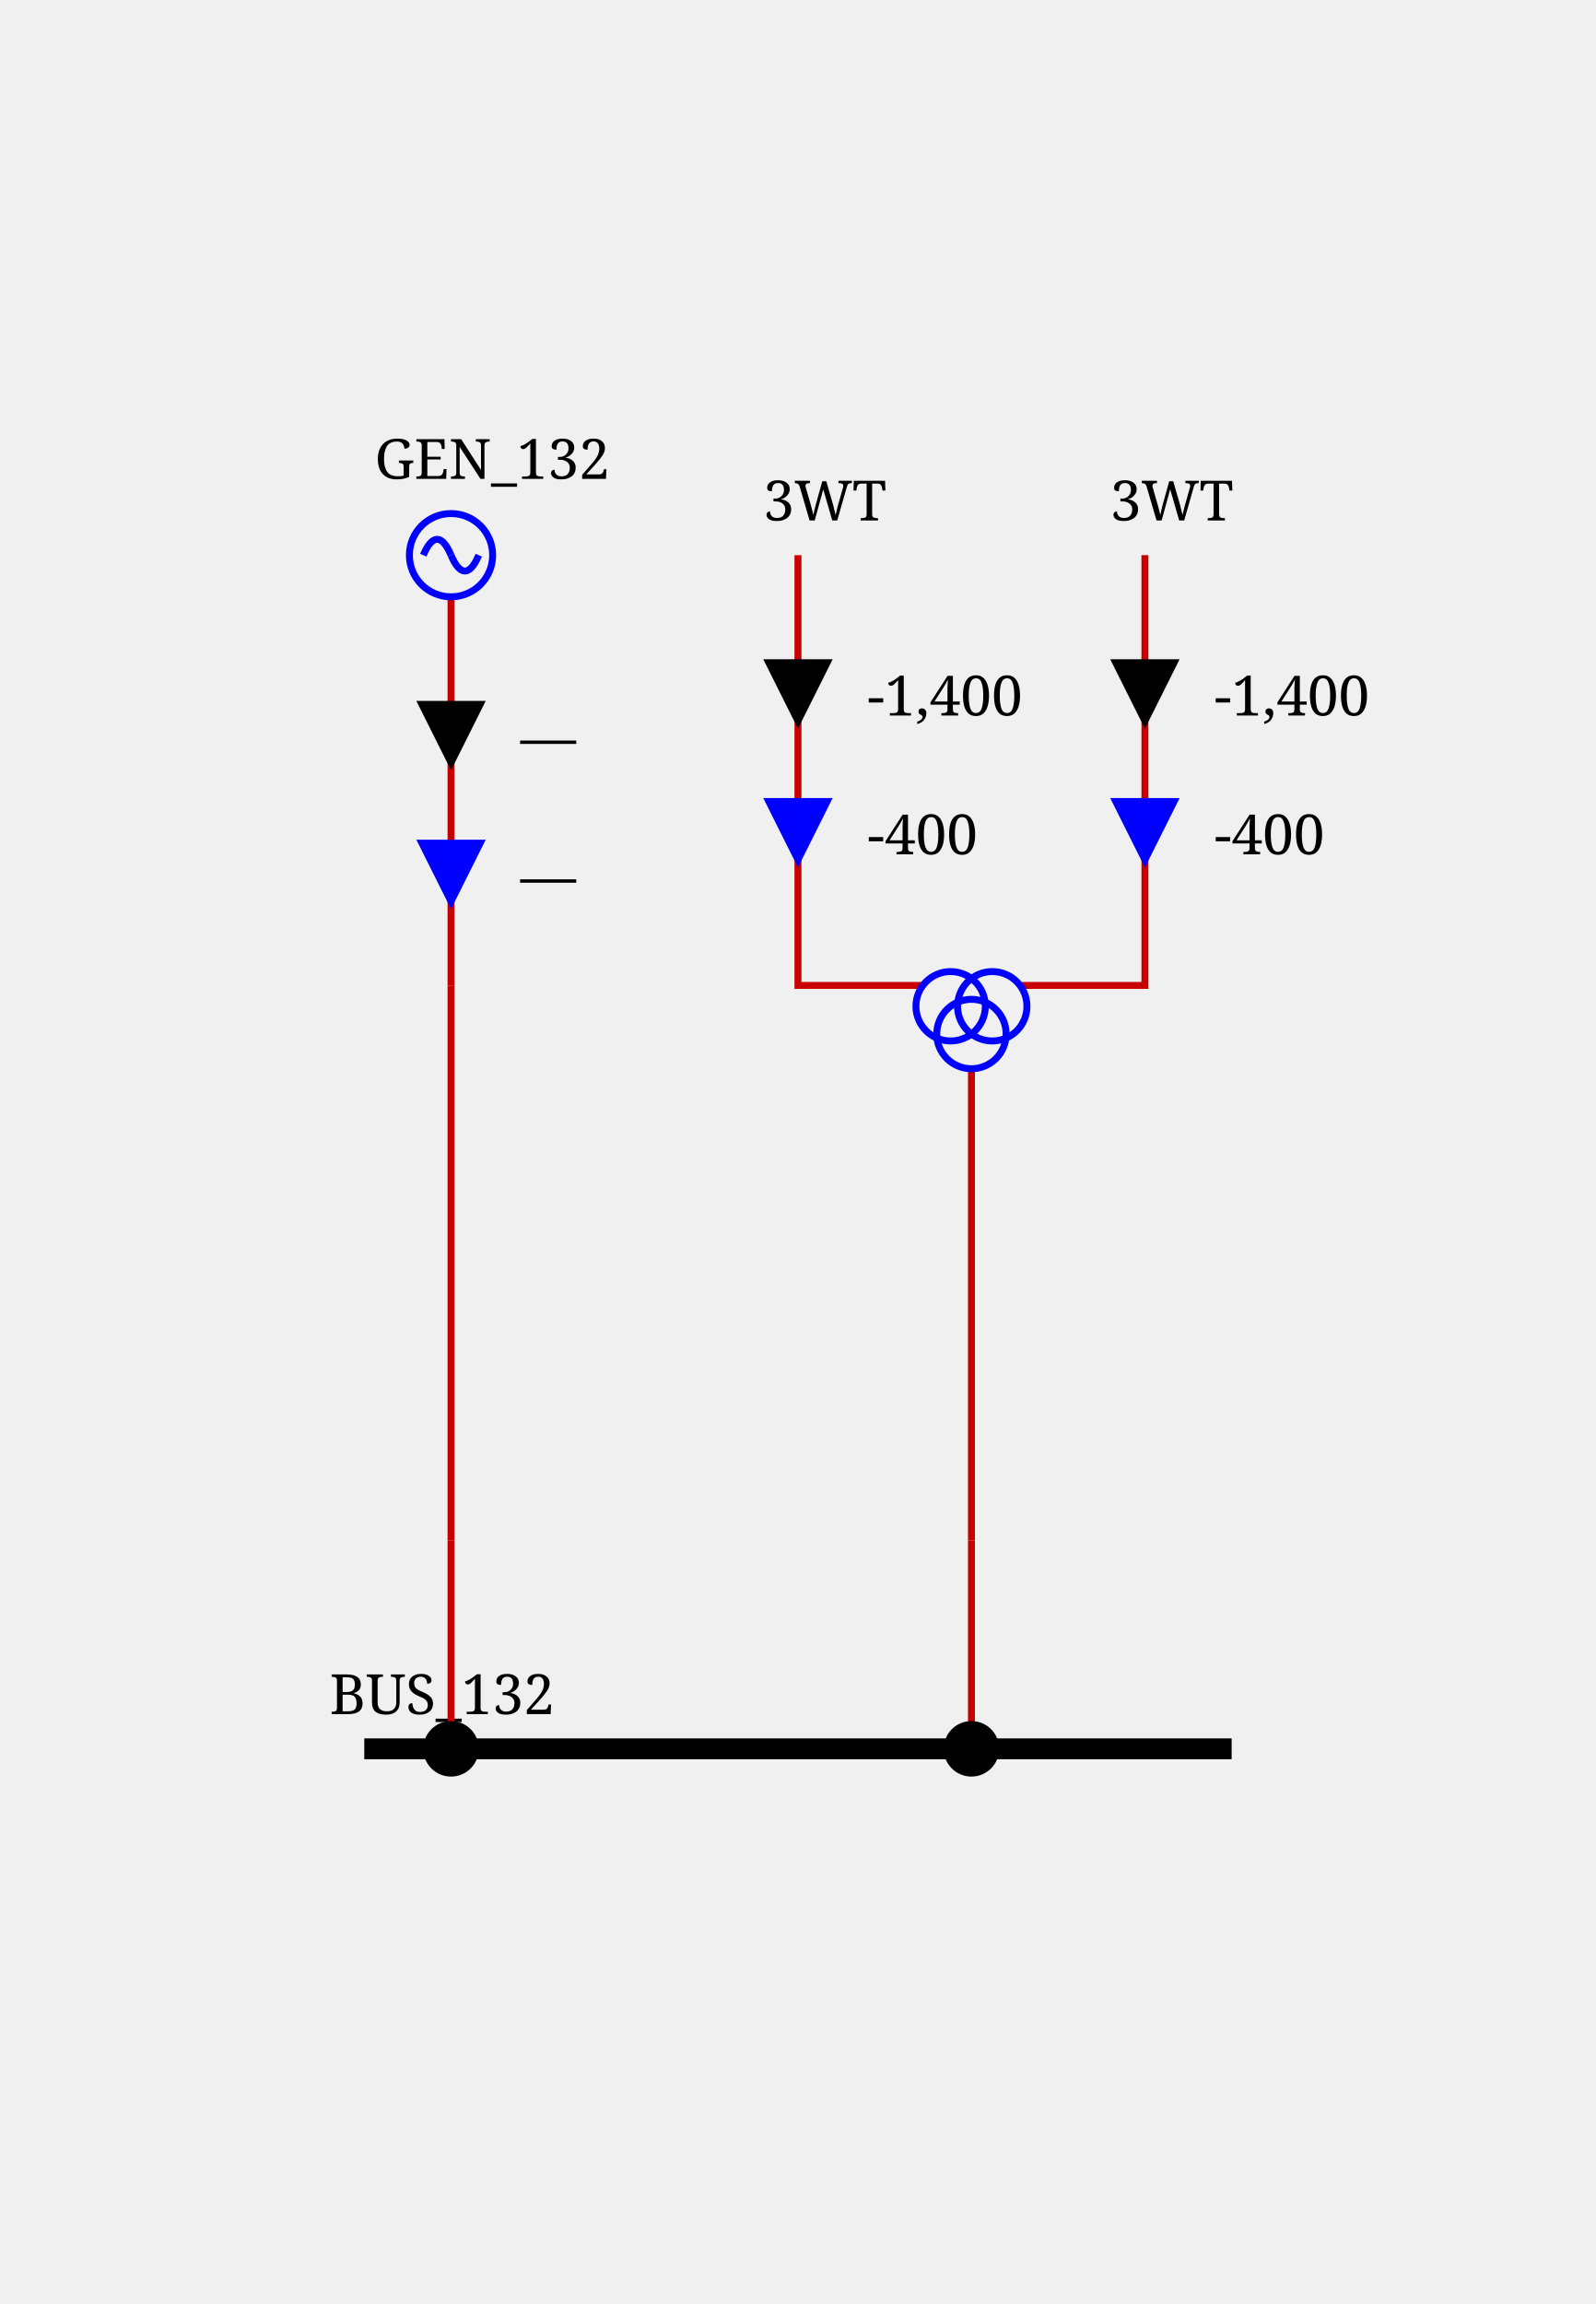
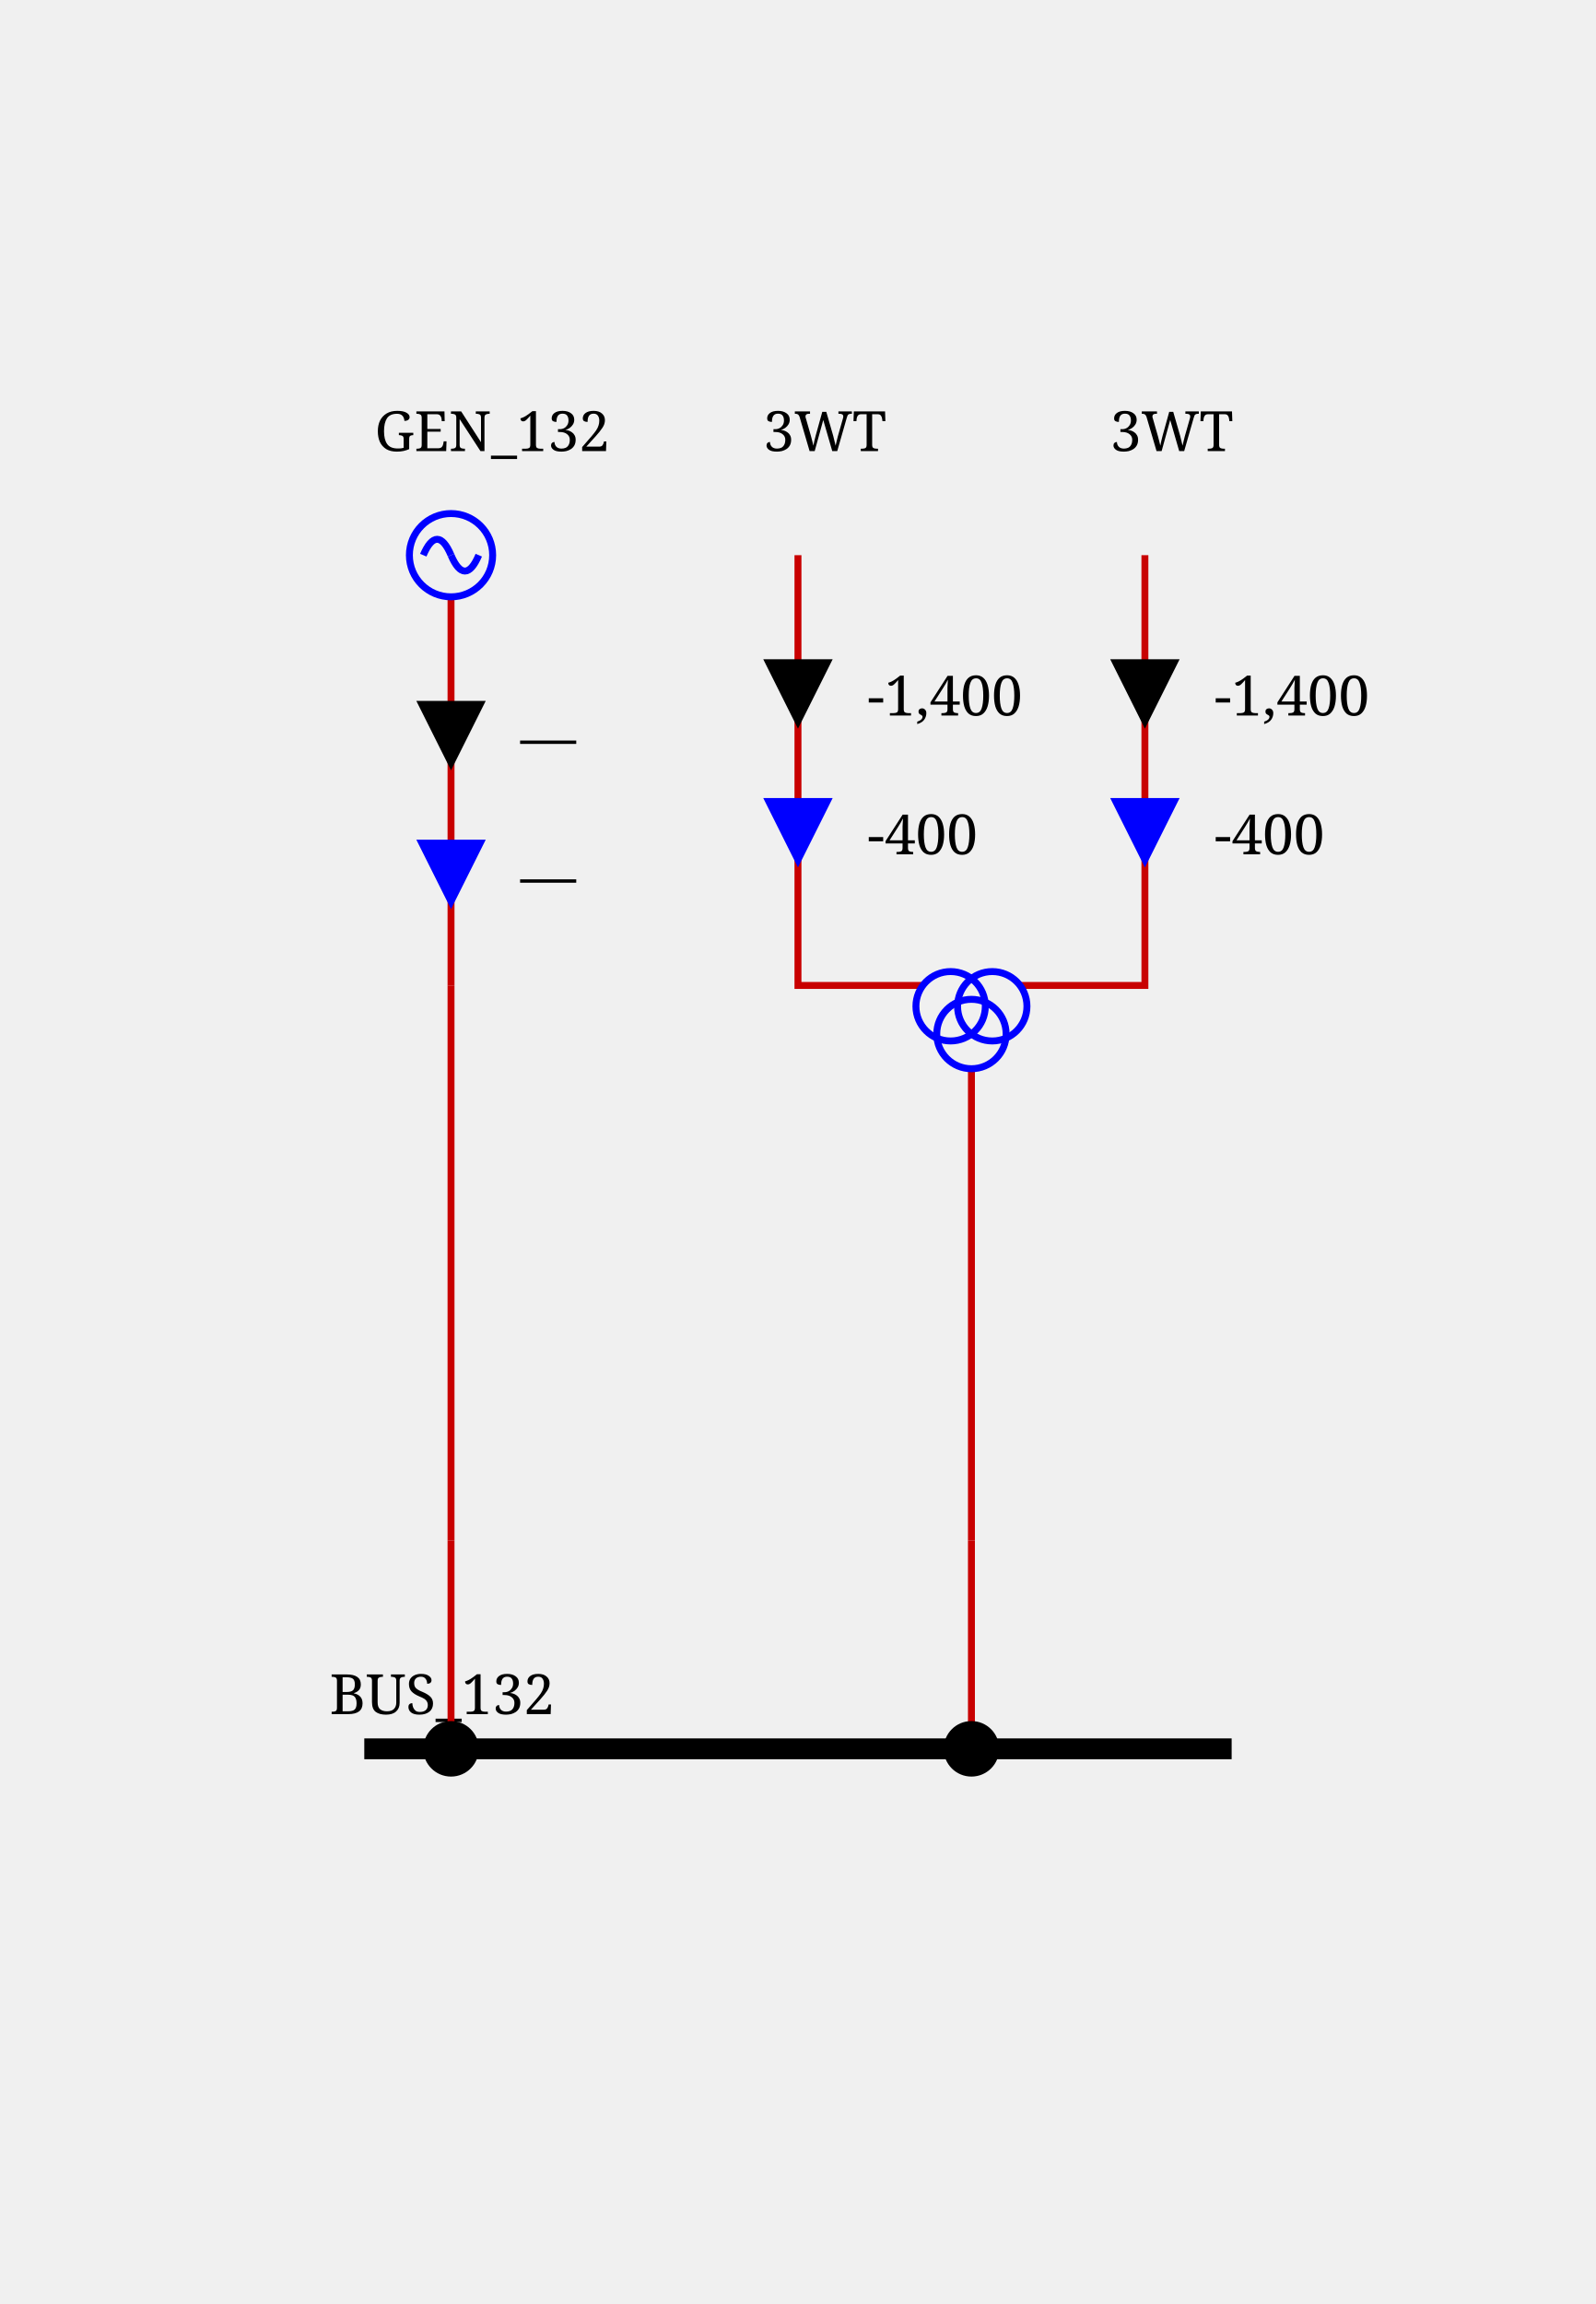
<svg xmlns="http://www.w3.org/2000/svg" height="332.0" viewBox="0 0 230.0 332.0" width="230.0">
  <style>/* ----------------------------------------------------------------------- */
/* File: tautologies.css ------------------------------------------------- */
.sld-out .sld-arrow-in {visibility: hidden}
.sld-in .sld-arrow-out {visibility: hidden}
.sld-closed .sld-sw-open {visibility: hidden}
.sld-open .sld-sw-closed {visibility: hidden}
.sld-hidden-node {visibility: hidden}
.sld-top-feeder .sld-label {dominant-baseline: auto}
.sld-bottom-feeder .sld-label {dominant-baseline: hanging}
.sld-active-power .sld-label {dominant-baseline: mathematical}
.sld-reactive-power .sld-label {dominant-baseline: mathematical}
.sld-current .sld-label {dominant-baseline: mathematical}
/* ----------------------------------------------------------------------- */
/* File: topologicalBaseVoltages.css ------------------------------------- */
.sld-disconnected {--sld-vl-color: #808080}
.sld-vl300to500.sld-bus-0 {--sld-vl-color: #FF0000}
.sld-vl300to500.sld-bus-1 {--sld-vl-color: #7F6C00}
.sld-vl300to500.sld-bus-2 {--sld-vl-color: #F6B2FF}
.sld-vl300to500.sld-bus-3 {--sld-vl-color: #996700}
.sld-vl300to500.sld-bus-4 {--sld-vl-color: #FF85EB}
.sld-vl300to500.sld-bus-5 {--sld-vl-color: #B25B00}
.sld-vl300to500.sld-bus-6 {--sld-vl-color: #FF59B5}
.sld-vl300to500.sld-bus-7 {--sld-vl-color: #CC4400}
.sld-vl300to500.sld-bus-8 {--sld-vl-color: #FF2C67}
.sld-vl300to500.sld-bus-9 {--sld-vl-color: #E52600}
.sld-vl180to300.sld-bus-0 {--sld-vl-color: #218B21}
.sld-vl180to300.sld-bus-1 {--sld-vl-color: #0D4940}
.sld-vl180to300.sld-bus-2 {--sld-vl-color: #DFDAB9}
.sld-vl180to300.sld-bus-3 {--sld-vl-color: #105640}
.sld-vl180to300.sld-bus-4 {--sld-vl-color: #C2CB92}
.sld-vl180to300.sld-bus-5 {--sld-vl-color: #14643C}
.sld-vl180to300.sld-bus-6 {--sld-vl-color: #95B66B}
.sld-vl180to300.sld-bus-7 {--sld-vl-color: #187036}
.sld-vl180to300.sld-bus-8 {--sld-vl-color: #5FA046}
.sld-vl180to300.sld-bus-9 {--sld-vl-color: #1C7E2D}
.sld-vl120to180.sld-bus-0 {--sld-vl-color: #00AFAE}
.sld-vl120to180.sld-bus-1 {--sld-vl-color: #000D58}
.sld-vl120to180.sld-bus-2 {--sld-vl-color: #B8E7B2}
.sld-vl120to180.sld-bus-3 {--sld-vl-color: #002169}
.sld-vl120to180.sld-bus-4 {--sld-vl-color: #85D993}
.sld-vl120to180.sld-bus-5 {--sld-vl-color: #003C7B}
.sld-vl120to180.sld-bus-6 {--sld-vl-color: #59CB8B}
.sld-vl120to180.sld-bus-7 {--sld-vl-color: #005C8C}
.sld-vl120to180.sld-bus-8 {--sld-vl-color: #2CBD94}
.sld-vl120to180.sld-bus-9 {--sld-vl-color: #00839E}
.sld-vl70to120.sld-bus-0 {--sld-vl-color: #CC5500}
.sld-vl70to120.sld-bus-1 {--sld-vl-color: #4A6600}
.sld-vl70to120.sld-bus-2 {--sld-vl-color: #EFB2DD}
.sld-vl70to120.sld-bus-3 {--sld-vl-color: #6E7A00}
.sld-vl70to120.sld-bus-4 {--sld-vl-color: #E685AE}
.sld-vl70to120.sld-bus-5 {--sld-vl-color: #8E8400}
.sld-vl70to120.sld-bus-6 {--sld-vl-color: #DD596B}
.sld-vl70to120.sld-bus-7 {--sld-vl-color: #A37B00}
.sld-vl70to120.sld-bus-8 {--sld-vl-color: #D4432C}
.sld-vl70to120.sld-bus-9 {--sld-vl-color: #B76B00}
.sld-vl50to70.sld-bus-0 {--sld-vl-color: #A020EF}
.sld-vl50to70.sld-bus-1 {--sld-vl-color: #7F0848}
.sld-vl50to70.sld-bus-2 {--sld-vl-color: #B7DBFE}
.sld-vl50to70.sld-bus-3 {--sld-vl-color: #960C6D}
.sld-vl50to70.sld-bus-4 {--sld-vl-color: #8DA6FE}
.sld-vl50to70.sld-bus-5 {--sld-vl-color: #AD109A}
.sld-vl50to70.sld-bus-6 {--sld-vl-color: #6F66FB}
.sld-vl50to70.sld-bus-7 {--sld-vl-color: #BC14C4}
.sld-vl50to70.sld-bus-8 {--sld-vl-color: #7F42F6}
.sld-vl50to70.sld-bus-9 {--sld-vl-color: #B11AD9}
.sld-vl30to50.sld-bus-0 {--sld-vl-color: #FF8290}
.sld-vl30to50.sld-bus-1 {--sld-vl-color: #7F6F41}
.sld-vl30to50.sld-bus-2 {--sld-vl-color: #F6D9FF}
.sld-vl30to50.sld-bus-3 {--sld-vl-color: #99784E}
.sld-vl30to50.sld-bus-4 {--sld-vl-color: #FFC3FB}
.sld-vl30to50.sld-bus-5 {--sld-vl-color: #B27D5B}
.sld-vl30to50.sld-bus-6 {--sld-vl-color: #FFADE3}
.sld-vl30to50.sld-bus-7 {--sld-vl-color: #CC7E68}
.sld-vl30to50.sld-bus-8 {--sld-vl-color: #FF97BF}
.sld-vl30to50.sld-bus-9 {--sld-vl-color: #E57B75}
.sld-vl0to30.sld-bus-0 {--sld-vl-color: #AAAE27}
.sld-vl0to30.sld-bus-1 {--sld-vl-color: #195B0F}
.sld-vl0to30.sld-bus-2 {--sld-vl-color: #EABABE}
.sld-vl0to30.sld-bus-3 {--sld-vl-color: #2D6C13}
.sld-vl0to30.sld-bus-4 {--sld-vl-color: #DDA193}
.sld-vl0to30.sld-bus-5 {--sld-vl-color: #477D17}
.sld-vl0to30.sld-bus-6 {--sld-vl-color: #CE9A6E}
.sld-vl0to30.sld-bus-7 {--sld-vl-color: #648D1C}
.sld-vl0to30.sld-bus-8 {--sld-vl-color: #BEA04A}
.sld-vl0to30.sld-bus-9 {--sld-vl-color: #869D22}
/* ----------------------------------------------------------------------- */
/* File : animations.css ------------------------------------------------- */
/* feeder info  */
.sld-cell-direction-top :not(.sld-arrow-animation-no-speed) .sld-arrow-in {
  offset-rotate: 0deg;
  offset-path: path('M 0,-10 0,10');
  animation: move var(--sld-arrow-animation-parameters, 0s);
}
.sld-cell-direction-top :not(.sld-arrow-animation-no-speed) .sld-arrow-out {
  offset-rotate: 0deg;
  offset-path: path('M 0,10 0,-10');
  animation: move var(--sld-arrow-animation-parameters, 0s);
}
.sld-cell-direction-bottom :not(.sld-arrow-animation-no-speed) .sld-arrow-in {
  offset-rotate: 0deg;
  offset-path: path('M 0,10 0,-10');
  animation: move var(--sld-arrow-animation-parameters, 0s);
}
.sld-cell-direction-bottom :not(.sld-arrow-animation-no-speed) .sld-arrow-out {
  offset-rotate: 0deg;
  offset-path: path('M 0,-10 0,10');
  animation: move var(--sld-arrow-animation-parameters, 0s);
}
@keyframes move {
  to {
    offset-distance: 100%;
  }
}

/* Set arrows animation speeds */
.sld-arrow-animation-low-speed { --sld-arrow-animation-parameters: 3s infinite linear }
.sld-arrow-animation-average-speed { --sld-arrow-animation-parameters: 2s infinite linear }
.sld-arrow-animation-high-speed { --sld-arrow-animation-parameters: 1s infinite linear }

@keyframes sld-overload-blink-animation {
  0%,
  80%,
  100% {
    stroke-width: 1;
  }
  40% {
    stroke: #ffeb3b; /* Yellow for overload */
    stroke-width: 2;
  }
}

@keyframes sld-overvoltage-blink-animation {
  0%,
  80%,
  100% {
    stroke-width: 1;
  }
  40% {
    stroke: #ff5722;
    stroke-width: 2;
  }
}

@keyframes sld-undervoltage-blink-animation {
  0%,
  80%,
  100% {
    stroke-width: 1;
  }
  40% {
    stroke: #00BCD4; /* Blue for undervoltage */
    stroke-width: 2;
  }
}

.sld-overload {
  animation: sld-overload-blink-animation 3s infinite;
}

.sld-vl-overvoltage {
  animation: sld-overvoltage-blink-animation 3s infinite;
}

.sld-vl-undervoltage {
  animation: sld-undervoltage-blink-animation 3s infinite;
}
/* ----------------------------------------------------------------------- */
/* File : components.css ------------------------------------------------- */
/* Stroke black */
.sld-disconnector {stroke-width: 3; stroke: black; fill: none}
/* Stroke blue */
.sld-breaker {stroke-width: 2; stroke: blue; fill:white}
.sld-load-break-switch {stroke: blue; fill: white}
/* Stroke --sld-vl-color with fallback black */
.sld-bus-connection {fill: var(--sld-vl-color, black)}
.sld-cell-shape-flat .sld-bus-connection {visibility: hidden}
.sld-busbar-section {stroke: var(--sld-vl-color, black); stroke-width: 3; fill: none}
/* Stroke --sld-vl-color with fallback red */
.sld-wire {stroke: var(--sld-vl-color, #c80000); fill: none}
.sld-wire.sld-dangling-line {stroke-width: 2px}
.sld-wire.sld-tie-line {stroke-width: 2px}
/* Stroke --sld-vl-color with fallback blue */
.sld-load {stroke: var(--sld-vl-color, blue); fill: none}
.sld-battery {stroke: var(--sld-vl-color, blue); fill: none}
.sld-generator {stroke: var(--sld-vl-color, blue); fill: none}
.sld-two-wt {stroke: var(--sld-vl-color, blue); fill: none}
.sld-three-wt {stroke: var(--sld-vl-color, blue); fill: none}
.sld-winding {stroke: var(--sld-vl-color, blue); fill: none}
.sld-capacitor {stroke: var(--sld-vl-color, blue); fill: none}
.sld-inductor {stroke: var(--sld-vl-color, blue); fill: none}
.sld-pst {stroke: var(--sld-vl-color, blue); fill: none}
.sld-pst-arrow {stroke: black; fill: none}
.sld-svc {stroke: var(--sld-vl-color, blue); fill: none}
.sld-vsc {stroke: var(--sld-vl-color, blue); font-size: 7.43px; fill: none}
.sld-lcc {stroke: var(--sld-vl-color, blue); font-size: 7.43px; fill: none}
.sld-ground {stroke: var(--sld-vl-color, blue); fill: none}
/* Stroke none &amp; fill: --sld-vl-color */
.sld-node-infos {stroke: none; fill: var(--sld-vl-color, black)}
/* Stroke none &amp; fill: black */
.sld-node {stroke: none; fill: black}
.sld-flash {stroke: none; fill: black}
.sld-lock {stroke: none; fill: black}
.sld-unknown {stroke: none; fill: black}
/* Fonts */
.sld-label {stroke: none; fill: black; font: 8px serif}
.sld-bus-legend-info {font: 10px serif}
.sld-graph-label {font: 12px serif}
/* Specific */
.sld-grid {stroke: #003700; stroke-dasharray: 1,10}
.sld-feeder-info.sld-active-power {fill:black}
.sld-feeder-info.sld-reactive-power {fill:blue}
.sld-feeder-info.sld-current {fill:purple}
.sld-frame {fill: var(--sld-background-color, transparent)}
/* Stroke maroon for fictitious switch */
.sld-breaker.sld-fictitious {stroke: maroon}
.sld-disconnector.sld-fictitious {stroke: maroon}
.sld-load-break-switch.sld-fictitious {stroke: maroon}
.sld-busbar-section.sld-fictitious {stroke: var(--sld-vl-color, #c80000); stroke-width: 1}
/* ground disconnector specific */
.sld-ground-disconnection-attach {stroke: var(--sld-vl-color, #c80000); fill: none}
.sld-open .sld-ground-disconnection-ground {stroke: black; fill: none}
.sld-closed .sld-ground-disconnection-ground {stroke: var(--sld-vl-color, #c80000); fill: none}
.sld-ground-disconnection .sld-sw-open {stroke: black; fill: none}
.sld-ground-disconnection .sld-sw-closed {stroke: black; fill: none}
</style>
  <rect class="sld-frame" height="100%" width="100%" />
  <g>
    <g class="sld-voltage-level" id="idVL_95_132">
      <g class="sld-busbar-section sld-vl120to180 sld-bus-0" id="idBUS_95_132" transform="translate(52.5,252.0)">
        <line x1="0" x2="125.0" y1="0" y2="0" />
        <text class="sld-label" id="idBUS_95_132_95_NW_95_LABEL" x="-5.0" y="-5.0">BUS_132</text>
      </g>
      <g class="sld-extern-cell sld-cell-direction-top" id="idEXTERN_32_0">
        <g class="sld-wire sld-vl120to180 sld-bus-0" id="_95_VL_95_132_95_BUSCO_95_BUS_95_132_95_GEN_95_132_95_INTERNAL_95_VL_95_132_95_BUSCO_95_BUS_95_132_95_GEN_95_132_45_GEN_95_132">
          <polyline points="65.0,252.0,65.0,222.0" />
        </g>
        <g class="sld-wire sld-vl120to180 sld-bus-0" id="_95_VL_95_132_95_INTERNAL_95_VL_95_132_95_BUSCO_95_BUS_95_132_95_GEN_95_132_45_GEN_95_132_95_INTERNAL_95_VL_95_132_95_GEN_95_132">
          <polyline points="65.0,222.0,65.0,142.0" />
        </g>
        <g class="sld-wire sld-vl120to180 sld-bus-0" id="_95_VL_95_132_95_INTERNAL_95_VL_95_132_95_GEN_95_132_95_GEN_95_132">
          <polyline points="65.0,142.0,65.0,86.0" />
        </g>
        <g class="sld-feeder-info sld-in sld-arrow-animation-no-speed sld-active-power" id="idGEN_95_132_95_ARROW_95_ACTIVE" transform="translate(60.0,101.0)">
          <polygon class="sld-arrow-out" points="5,0 10,10 0,10" />
          <polygon class="sld-arrow-in" points="0,0 10,0 5,10" />
          <text class="sld-label" x="15.0" y="5.0">—</text>
        </g>
        <g class="sld-feeder-info sld-in sld-arrow-animation-no-speed sld-reactive-power" id="idGEN_95_132_95_ARROW_95_REACTIVE" transform="translate(60.0,121.0)">
          <polygon class="sld-arrow-out" points="5,0 10,10 0,10" />
          <polygon class="sld-arrow-in" points="0,0 10,0 5,10" />
          <text class="sld-label" x="15.0" y="5.0">—</text>
        </g>
        <g class="sld-bus-connection sld-fictitious sld-vl120to180 sld-bus-0" id="idBUSCO_95_BUS_95_132_95_GEN_95_132" transform="translate(61.0,248.0)">
          <circle cx="4" cy="4" r="4" />
        </g>
        <g class="sld-node sld-hidden-node sld-fictitious sld-vl120to180 sld-bus-0" id="idINTERNAL_95_VL_95_132_95_BUSCO_95_BUS_95_132_95_GEN_95_132_45_GEN_95_132" transform="translate(61.0,218.0)">
          <circle cx="4" cy="4" r="4" />
        </g>
        <g class="sld-node sld-hidden-node sld-fictitious sld-vl120to180 sld-bus-0" id="idINTERNAL_95_VL_95_132_95_GEN_95_132" transform="translate(61.0,138.0)">
          <circle cx="4" cy="4" r="4" />
        </g>
        <g class="sld-generator sld-top-feeder sld-vl120to180 sld-bus-0" id="idGEN_95_132" transform="translate(59.0,74.0)">
          <circle cx="6" cy="6" r="6" />
          <path d="M6,6 A 6 40 0 0 0 2,6" />
          <path d="M6,6 A 6 40 0 0 0 10,6" />
-           <text class="sld-label" id="idGEN_95_132_95_N_95_LABEL" x="-5.0" y="-5.0">GEN_132</text>
+           <text class="sld-label" id="idGEN_95_132_95_N_95_LABEL" x="-5.0" y="-9.0">GEN_132</text>
        </g>
      </g>
      <g class="sld-extern-cell sld-cell-direction-top" id="idEXTERN_32_1">
        <g class="sld-wire sld-vl120to180 sld-bus-0" id="_95_VL_95_132_95_BUSCO_95_BUS_95_132_95_3WT_95_INTERNAL_95_VL_95_132_95_BUSCO_95_BUS_95_132_95_3WT_45_3WT">
          <polyline points="140.0,252.0,140.0,222.0" />
        </g>
        <g class="sld-wire sld-vl120to180 sld-bus-0" id="_95_VL_95_132_95_INTERNAL_95_VL_95_132_95_BUSCO_95_BUS_95_132_95_3WT_45_3WT_95_3WT">
          <polyline points="140.0,222.0,140.0,154.0" />
        </g>
        <g class="sld-wire sld-vl30to50 sld-bus-0 sld-overload" id="_95_VL_95_132_95_3WT_95_TWO_95_3WT">
          <polyline points="115.0,80.0,115.0,142.0,133.0,142.0" />
        </g>
        <g class="sld-feeder-info sld-in sld-arrow-animation-high-speed sld-active-power" id="id3WT_95_TWO_95_ARROW_95_ACTIVE" transform="translate(110.0,95.0)">
          <polygon class="sld-arrow-out" points="5,0 10,10 0,10" />
          <polygon class="sld-arrow-in" points="0,0 10,0 5,10" />
          <text class="sld-label" x="15.0" y="5.0">-1,400</text>
        </g>
        <g class="sld-feeder-info sld-in sld-arrow-animation-low-speed sld-reactive-power" id="id3WT_95_TWO_95_ARROW_95_REACTIVE" transform="translate(110.0,115.0)">
          <polygon class="sld-arrow-out" points="5,0 10,10 0,10" />
          <polygon class="sld-arrow-in" points="0,0 10,0 5,10" />
          <text class="sld-label" x="15.0" y="5.0">-400</text>
        </g>
        <g class="sld-wire sld-vl0to30 sld-bus-0 sld-overload" id="_95_VL_95_132_95_3WT_95_THREE_95_3WT">
          <polyline points="165.0,80.0,165.0,142.0,147.0,142.0" />
        </g>
        <g class="sld-feeder-info sld-in sld-arrow-animation-high-speed sld-active-power" id="id3WT_95_THREE_95_ARROW_95_ACTIVE" transform="translate(160.0,95.0)">
          <polygon class="sld-arrow-out" points="5,0 10,10 0,10" />
          <polygon class="sld-arrow-in" points="0,0 10,0 5,10" />
          <text class="sld-label" x="15.0" y="5.0">-1,400</text>
        </g>
        <g class="sld-feeder-info sld-in sld-arrow-animation-low-speed sld-reactive-power" id="id3WT_95_THREE_95_ARROW_95_REACTIVE" transform="translate(160.0,115.0)">
          <polygon class="sld-arrow-out" points="5,0 10,10 0,10" />
          <polygon class="sld-arrow-in" points="0,0 10,0 5,10" />
          <text class="sld-label" x="15.0" y="5.0">-400</text>
        </g>
        <g class="sld-bus-connection sld-fictitious sld-vl120to180 sld-bus-0" id="idBUSCO_95_BUS_95_132_95_3WT" transform="translate(136.0,248.0)">
          <circle cx="4" cy="4" r="4" />
        </g>
        <g class="sld-node sld-hidden-node sld-fictitious sld-vl120to180 sld-bus-0" id="idINTERNAL_95_VL_95_132_95_BUSCO_95_BUS_95_132_95_3WT_45_3WT" transform="translate(136.0,218.0)">
          <circle cx="4" cy="4" r="4" />
        </g>
        <g class="sld-three-wt sld-fictitious" id="id3WT" transform="translate(132.0,130.0)">
          <circle class="sld-vl30to50 sld-bus-0 sld-winding" cx="5" cy="15" r="5" />
          <circle class="sld-vl0to30 sld-bus-0 sld-winding" cx="11" cy="15" r="5" />
          <circle class="sld-vl120to180 sld-bus-0 sld-winding" cx="8" cy="19" r="5" />
        </g>
        <g class="sld-top-feeder sld-vl120to180 sld-bus-0" id="id3WT_95_TWO" transform="translate(115.0,80.0)">
-           <text class="sld-label" id="id3WT_95_TWO_95_N_95_LABEL" x="-5.0" y="-5.0">3WT</text>
+           <text class="sld-label" id="id3WT_95_TWO_95_N_95_LABEL" x="-5.0" y="-15.0">3WT</text>
        </g>
        <g class="sld-top-feeder sld-vl120to180 sld-bus-0" id="id3WT_95_THREE" transform="translate(165.0,80.0)">
-           <text class="sld-label" id="id3WT_95_THREE_95_N_95_LABEL" x="-5.0" y="-5.0">3WT</text>
+           <text class="sld-label" id="id3WT_95_THREE_95_N_95_LABEL" x="-5.0" y="-15.0">3WT</text>
        </g>
      </g>
    </g>
  </g>
</svg>
